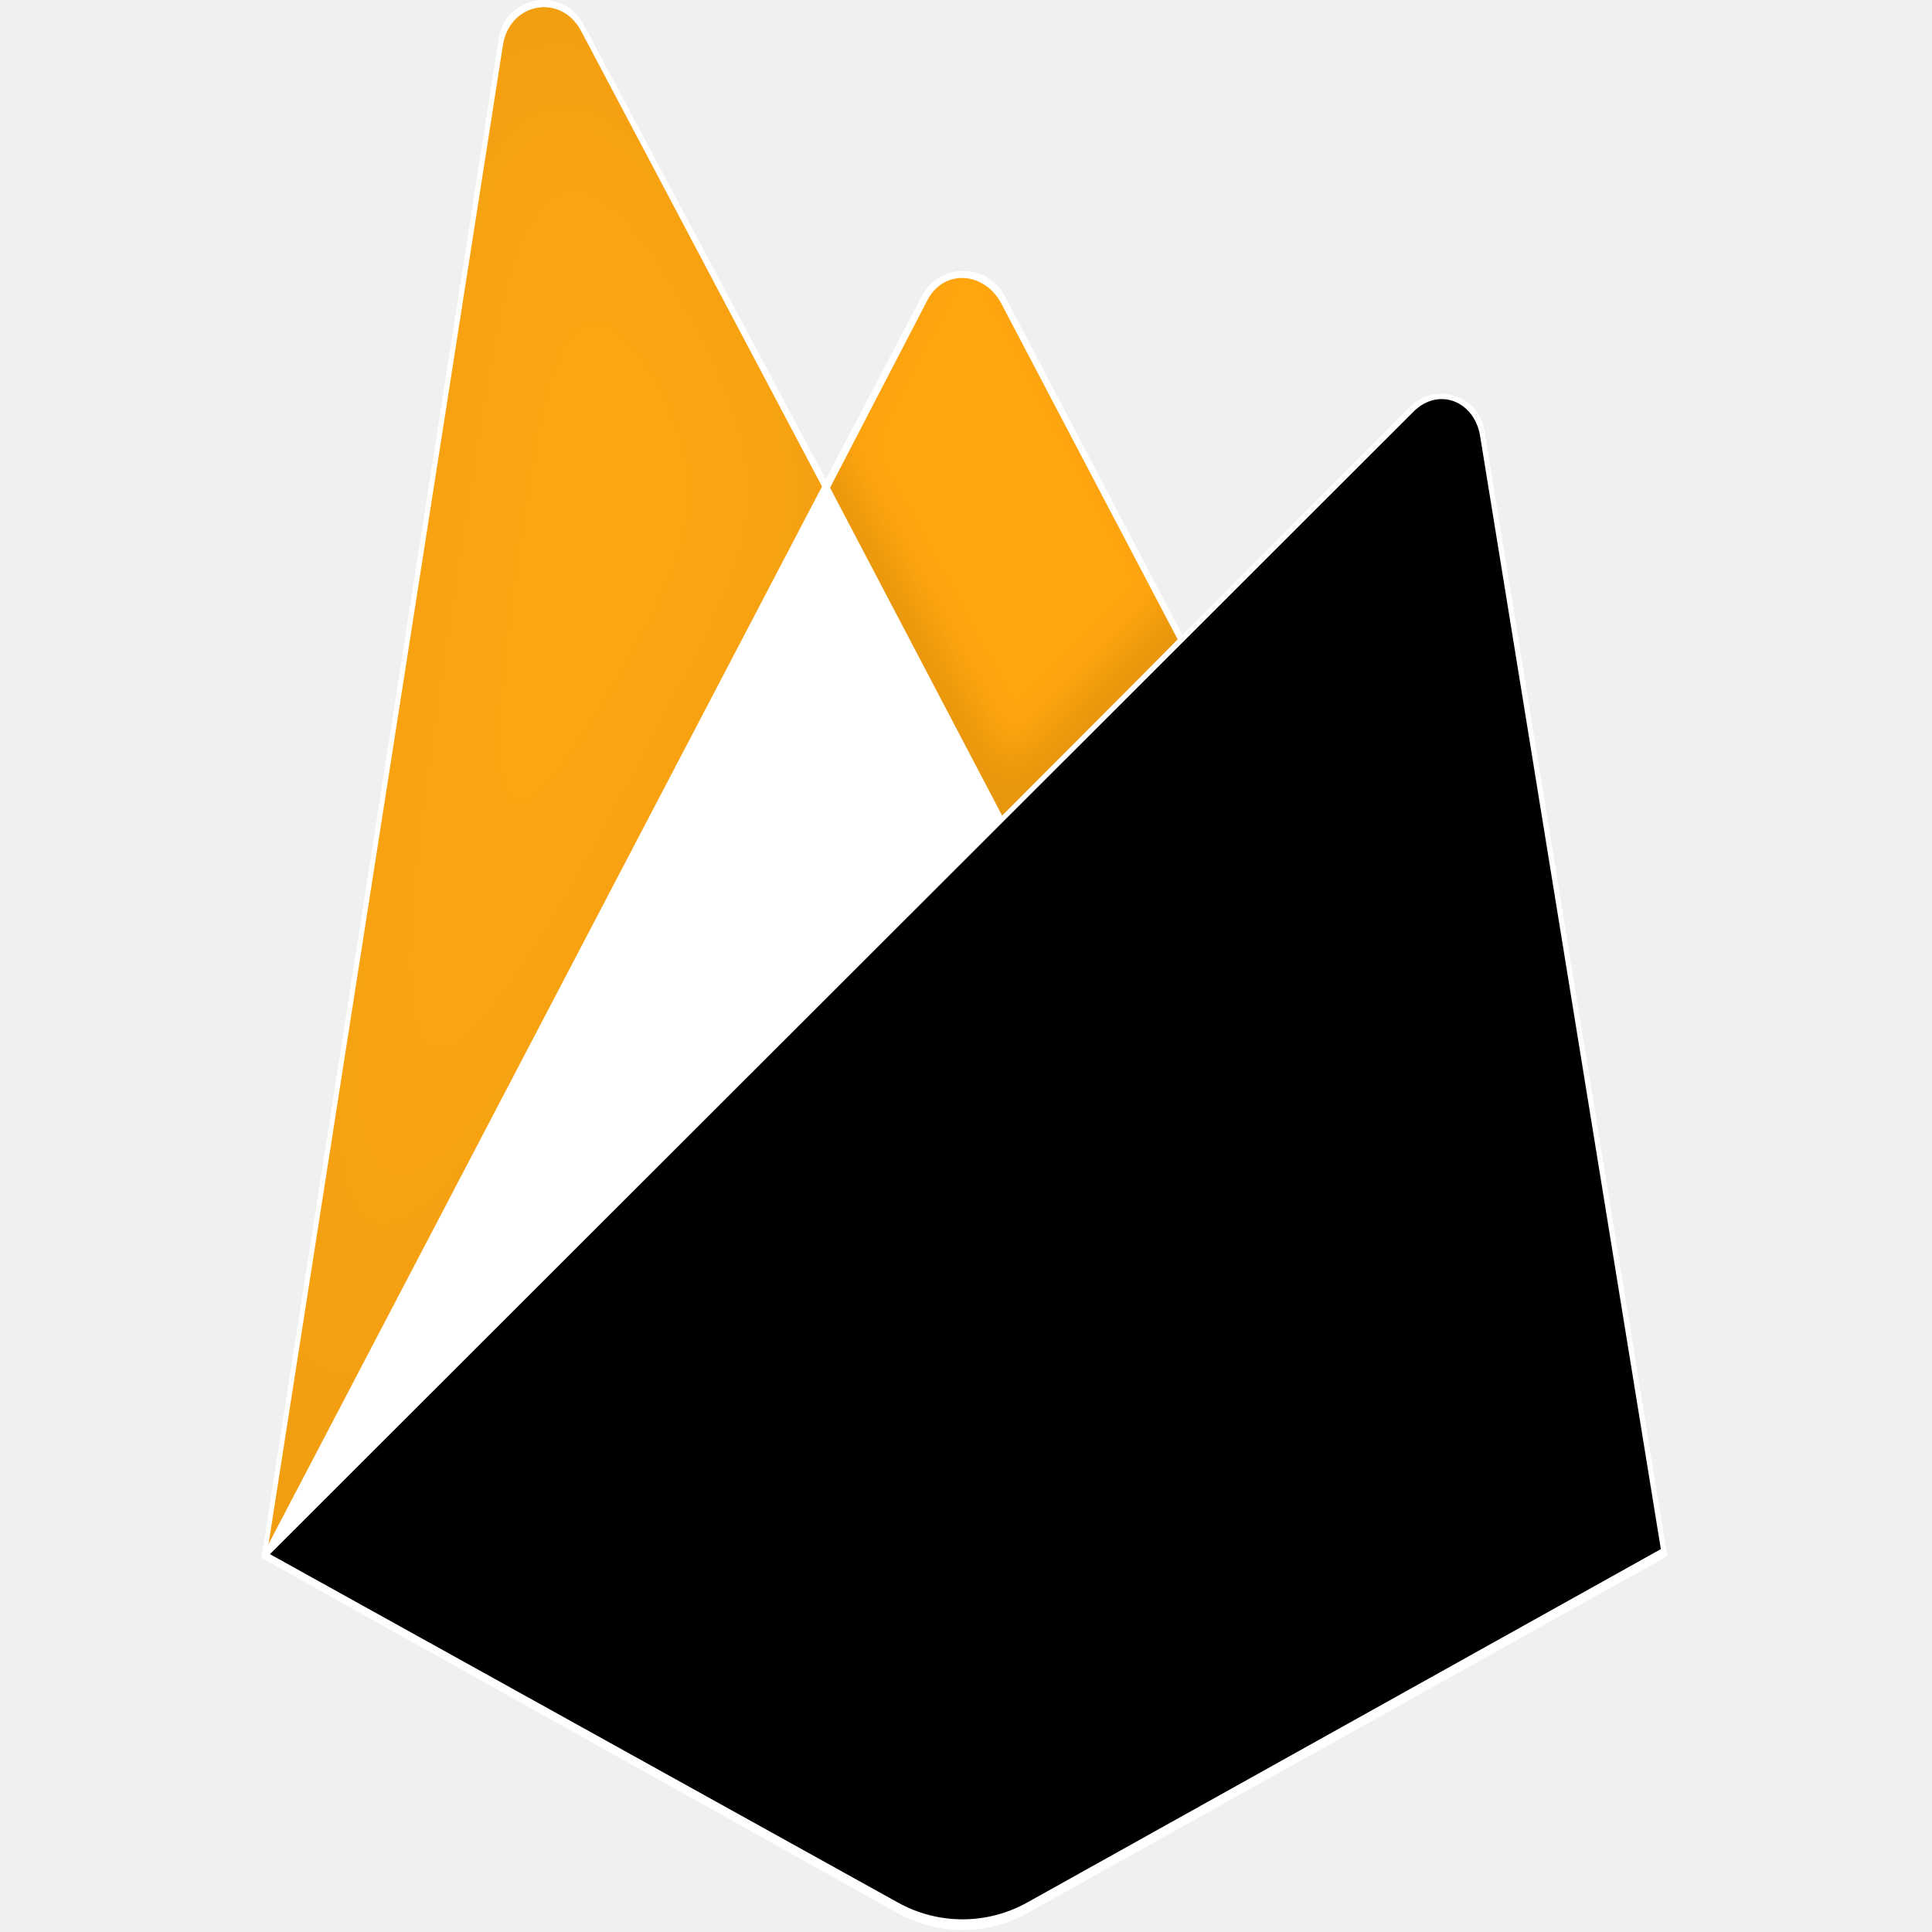
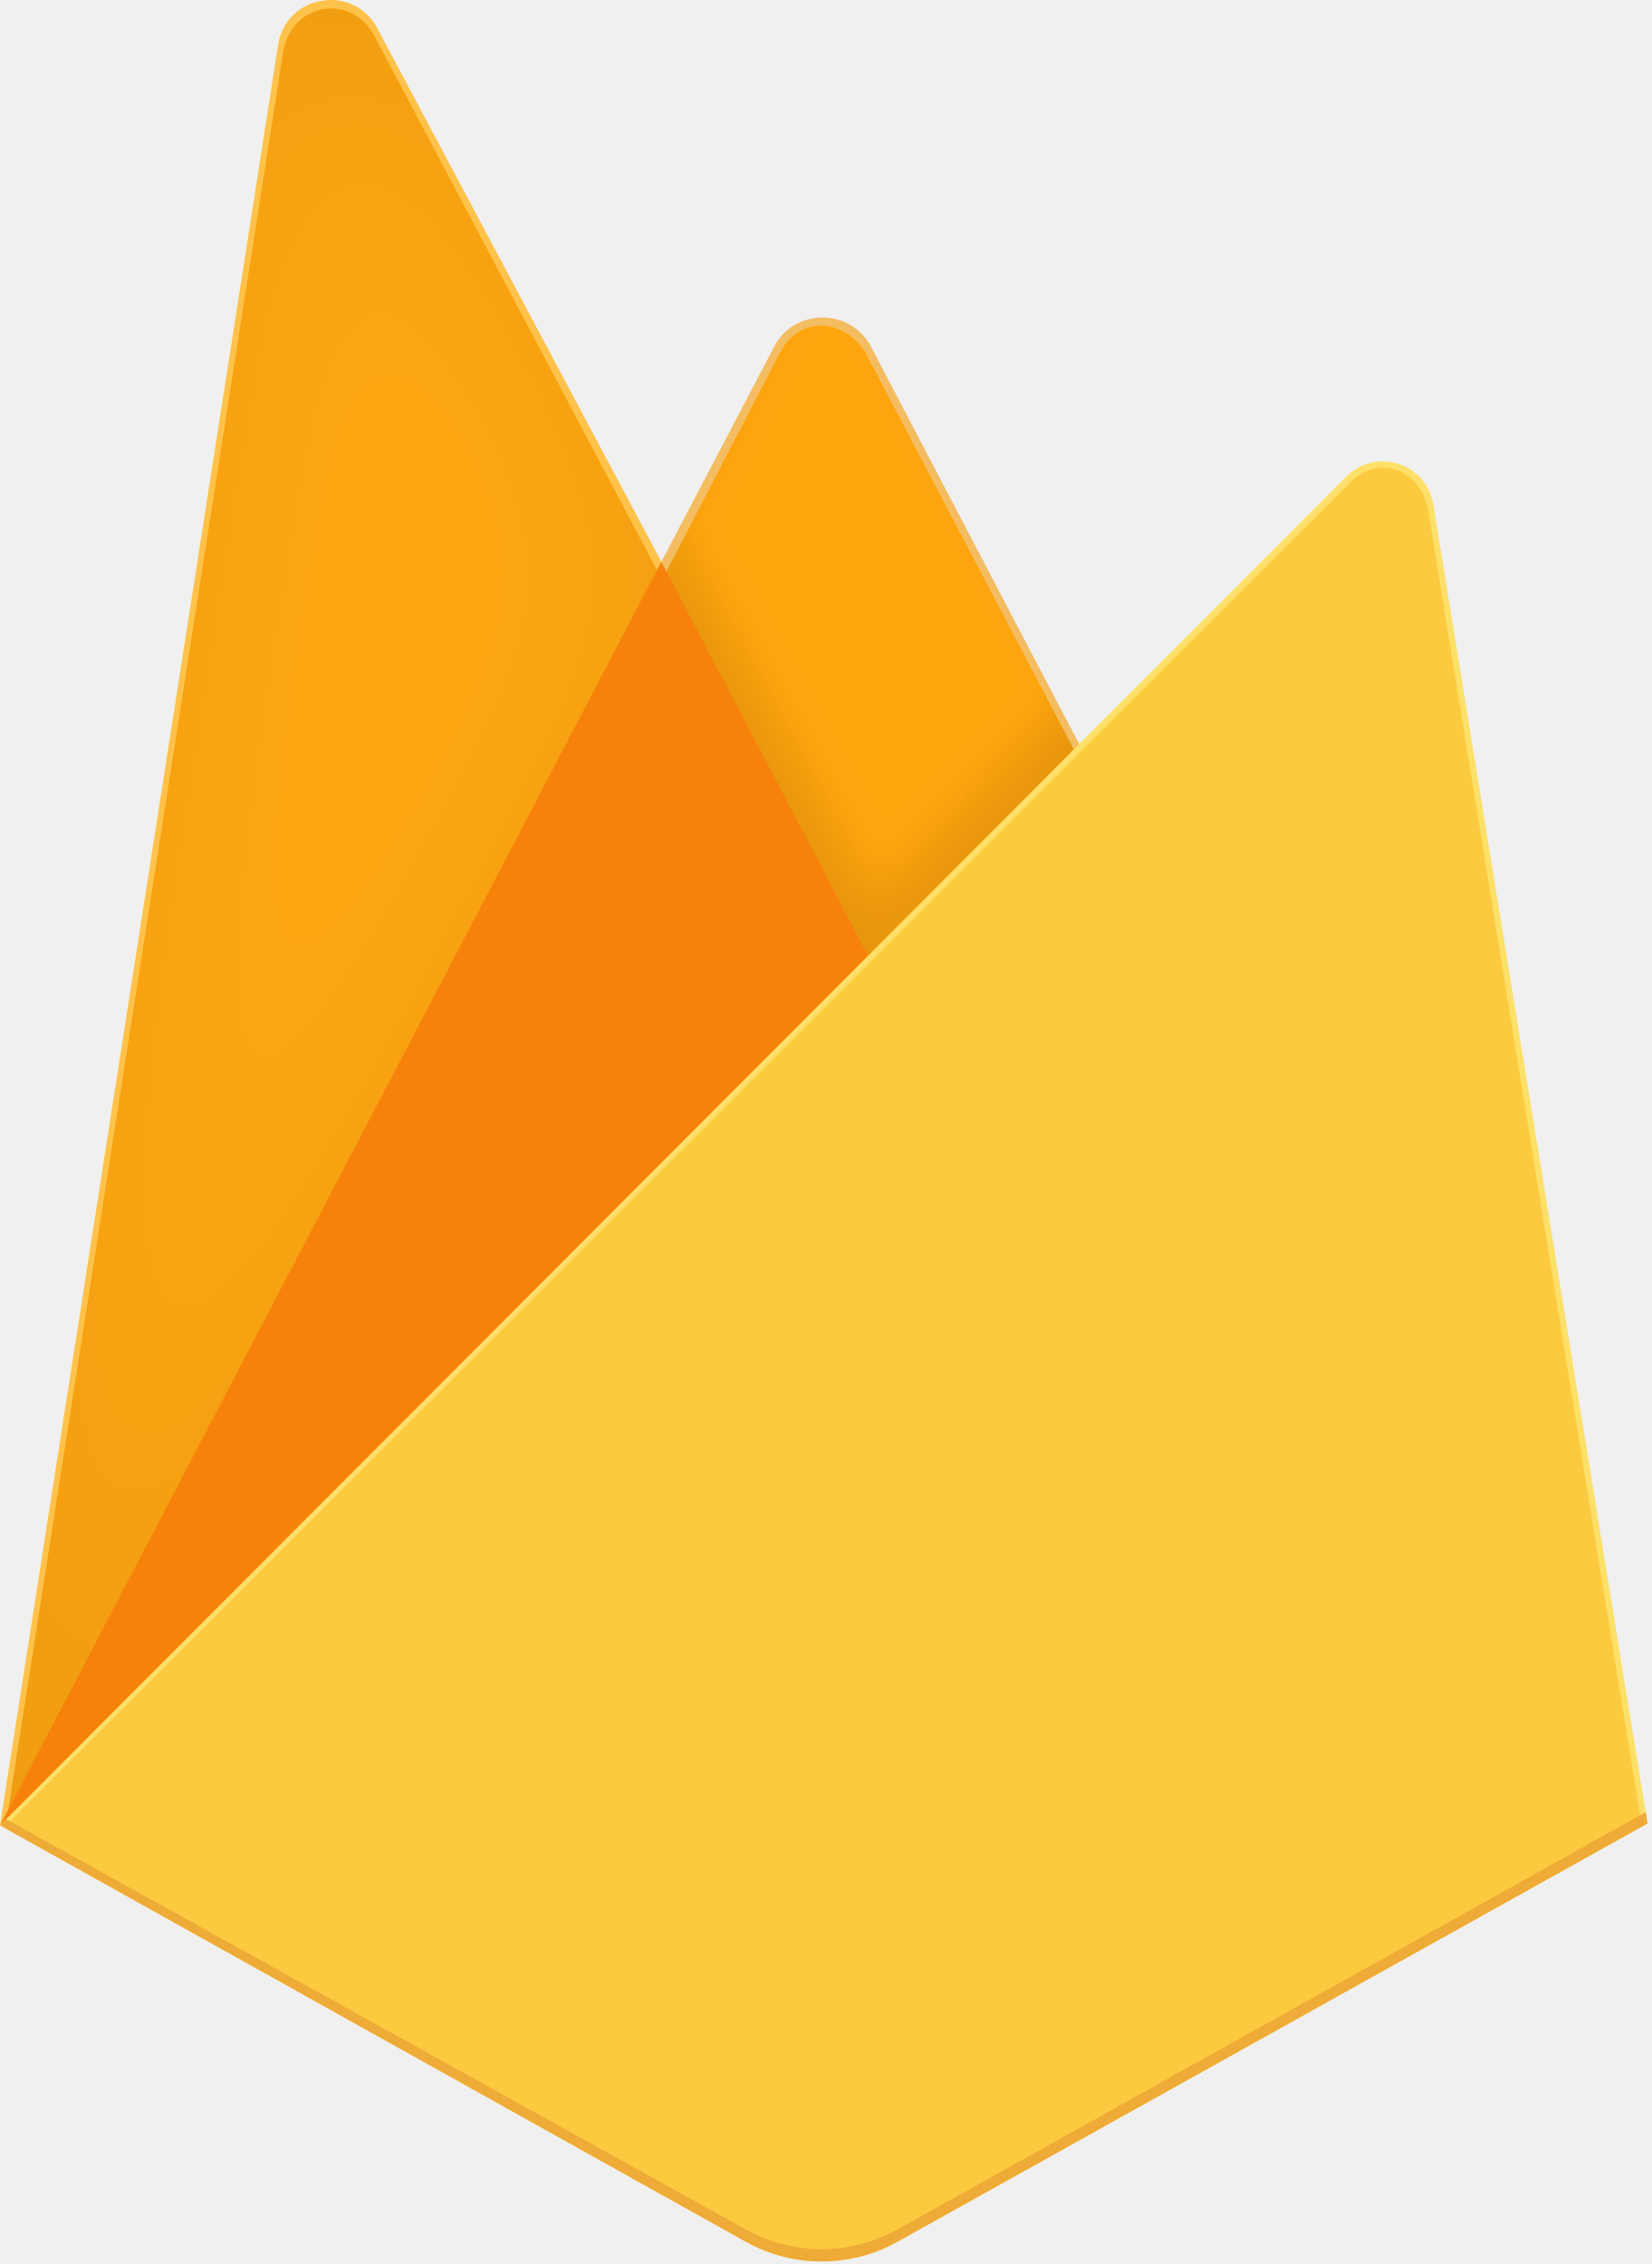
- <svg xmlns="http://www.w3.org/2000/svg" xmlns:xlink="http://www.w3.org/1999/xlink" height="288" width="288">
+ <svg xmlns="http://www.w3.org/2000/svg" xmlns:xlink="http://www.w3.org/1999/xlink" width="256px" height="351px" viewBox="0 0 256 351" version="1.1" preserveAspectRatio="xMidYMid">
  <defs>
-     <filter id="a" height="200%" width="200%" x="-50%" y="-50%">
-       <feGaussianBlur in="SourceAlpha" result="shadowBlurInner1" stdDeviation="17.5" />
-       <feOffset in="shadowBlurInner1" result="shadowOffsetInner1" />
-       <feComposite in="shadowOffsetInner1" in2="SourceAlpha" k2="-1" k3="1" operator="arithmetic" result="shadowInnerInner1" />
-       <feColorMatrix in="shadowInnerInner1" values="0 0 0 0 0   0 0 0 0 0   0 0 0 0 0  0 0 0 0.06 0" />
+     <path d="M1.253,280.732 L2.858,277.601 L102.211,89.083 L58.061,5.608 C54.392,-1.283 45.074,0.474 43.87,8.188 L1.253,280.732 Z" id="path-1" />
+     <filter x="-50%" y="-50%" width="200%" height="200%" filterUnits="objectBoundingBox" id="filter-2">
+       <feGaussianBlur stdDeviation="17.5" in="SourceAlpha" result="shadowBlurInner1" />
+       <feOffset dx="0" dy="0" in="shadowBlurInner1" result="shadowOffsetInner1" />
+       <feComposite in="shadowOffsetInner1" in2="SourceAlpha" operator="arithmetic" k2="-1" k3="1" result="shadowInnerInner1" />
+       <feColorMatrix values="0 0 0 0 0   0 0 0 0 0   0 0 0 0 0  0 0 0 0.06 0" type="matrix" in="shadowInnerInner1" />
    </filter>
-     <filter id="b" height="200%" width="200%" x="-50%" y="-50%">
-       <feGaussianBlur in="SourceAlpha" result="shadowBlurInner1" stdDeviation="3.5" />
+     <path d="M134.417,148.974 L166.456,116.162 L134.417,55.155 C131.375,49.364 123.984,48.757 120.974,54.565 L103.269,88.674 L102.739,90.418 L134.417,148.974 Z" id="path-3" />
+     <filter x="-50%" y="-50%" width="200%" height="200%" filterUnits="objectBoundingBox" id="filter-4">
+       <feGaussianBlur stdDeviation="3.5" in="SourceAlpha" result="shadowBlurInner1" />
      <feOffset dx="1" dy="-9" in="shadowBlurInner1" result="shadowOffsetInner1" />
-       <feComposite in="shadowOffsetInner1" in2="SourceAlpha" k2="-1" k3="1" operator="arithmetic" result="shadowInnerInner1" />
-       <feColorMatrix in="shadowInnerInner1" values="0 0 0 0 0   0 0 0 0 0   0 0 0 0 0  0 0 0 0.09 0" />
+       <feComposite in="shadowOffsetInner1" in2="SourceAlpha" operator="arithmetic" k2="-1" k3="1" result="shadowInnerInner1" />
+       <feColorMatrix values="0 0 0 0 0   0 0 0 0 0   0 0 0 0 0  0 0 0 0.09 0" type="matrix" in="shadowInnerInner1" />
    </filter>
-     <path id="c" d="m1.253 280.732 1.606-3.131 99.353-188.518-44.15-83.475c-3.669-6.891-12.987-5.135-14.191 2.58z" />
-     <path id="d" d="m134.417 148.974 32.039-32.812-32.039-61.007c-3.042-5.791-10.433-6.398-13.443-.59l-17.705 34.109-.529 1.744z" />
  </defs>
-   <svg height="288" preserveAspectRatio="xMidYMid" viewBox="0 0 256 351" width="288">
-     <path d="m0 282.998 2.123-2.972 100.405-190.514.212-2.017-44.261-83.137c-3.708-6.964-14.148-5.203-15.364 2.592z" fill="#fff" />
-     <use fill="#ffa712" fill-rule="evenodd" xlink:href="#c" />
-     <use filter="url(#a)" xlink:href="#c" />
-     <path d="m135.005 150.381 32.955-33.751-32.965-62.93c-3.129-5.957-11.867-5.974-14.963-0l-17.612 33.589v2.861z" fill="#fff" />
-     <use fill="#ffa50e" fill-rule="evenodd" xlink:href="#d" />
-     <use filter="url(#b)" xlink:href="#d" />
-     <path d="m0 282.998.962-.968 3.496-1.42 128.477-128 1.628-4.431-32.05-61.074z" fill="#fff" />
-     <path d="m139.121 347.551 116.275-64.848-33.204-204.494c-1.039-6.398-8.888-8.928-13.467-4.34l-208.724 209.128 115.608 64.548c7.306 4.079 16.204 4.081 23.513.006" fill="#fff" />
-     <path d="m254.354 282.16-32.952-202.942c-1.031-6.35-7.558-8.977-12.103-4.424l-208.01 207.807 114.338 63.909c7.251 4.048 16.081 4.05 23.334.006z" />
-     <path d="m139.121 345.641c-7.308 4.076-16.206 4.074-23.513-.006l-114.677-63.621-.931.983 115.608 64.548c7.306 4.079 16.204 4.081 23.513.006l116.275-64.848-.285-1.752z" fill="#fff" />
-   </svg>
+   <g>
+     <path d="M0,282.998 L2.123,280.026 L102.527,89.512 L102.739,87.495 L58.479,4.358 C54.771,-2.606 44.331,-0.845 43.114,6.951 L0,282.998 Z" fill="#FFC24A" />
+     <g>
+       <use fill="#FFA712" fill-rule="evenodd" xlink:href="#path-1" />
+       <use fill="black" fill-opacity="1" filter="url(#filter-2)" xlink:href="#path-1" />
+     </g>
+     <path d="M135.005,150.381 L167.96,116.629 L134.995,53.699 C131.866,47.743 123.129,47.725 120.033,53.699 L102.421,87.288 L102.421,90.149 L135.005,150.381 Z" fill="#F4BD62" />
+     <g>
+       <use fill="#FFA50E" fill-rule="evenodd" xlink:href="#path-3" />
+       <use fill="black" fill-opacity="1" filter="url(#filter-4)" xlink:href="#path-3" />
+     </g>
+     <polygon fill="#F6820C" points="0 282.998 0.962 282.03 4.458 280.61 132.935 152.61 134.563 148.179 102.513 87.105" />
+     <path d="M139.121,347.551 L255.396,282.704 L222.192,78.209 C221.153,71.811 213.304,69.282 208.724,73.869 L0,282.998 L115.608,347.546 C122.915,351.625 131.813,351.627 139.121,347.551" fill="#FDE068" />
+     <path d="M254.354,282.16 L221.402,79.218 C220.371,72.868 213.844,70.241 209.299,74.794 L1.289,282.601 L115.628,346.509 C122.879,350.558 131.709,350.56 138.962,346.515 L254.354,282.16 Z" fill="#FCCA3F" />
+     <path d="M139.121,345.641 C131.813,349.716 122.915,349.715 115.608,345.635 L0.931,282.015 L0,282.998 L115.608,347.546 C122.915,351.625 131.813,351.627 139.121,347.551 L255.396,282.704 L255.111,280.952 L139.121,345.641 Z" fill="#EEAB37" />
+   </g>
</svg>
